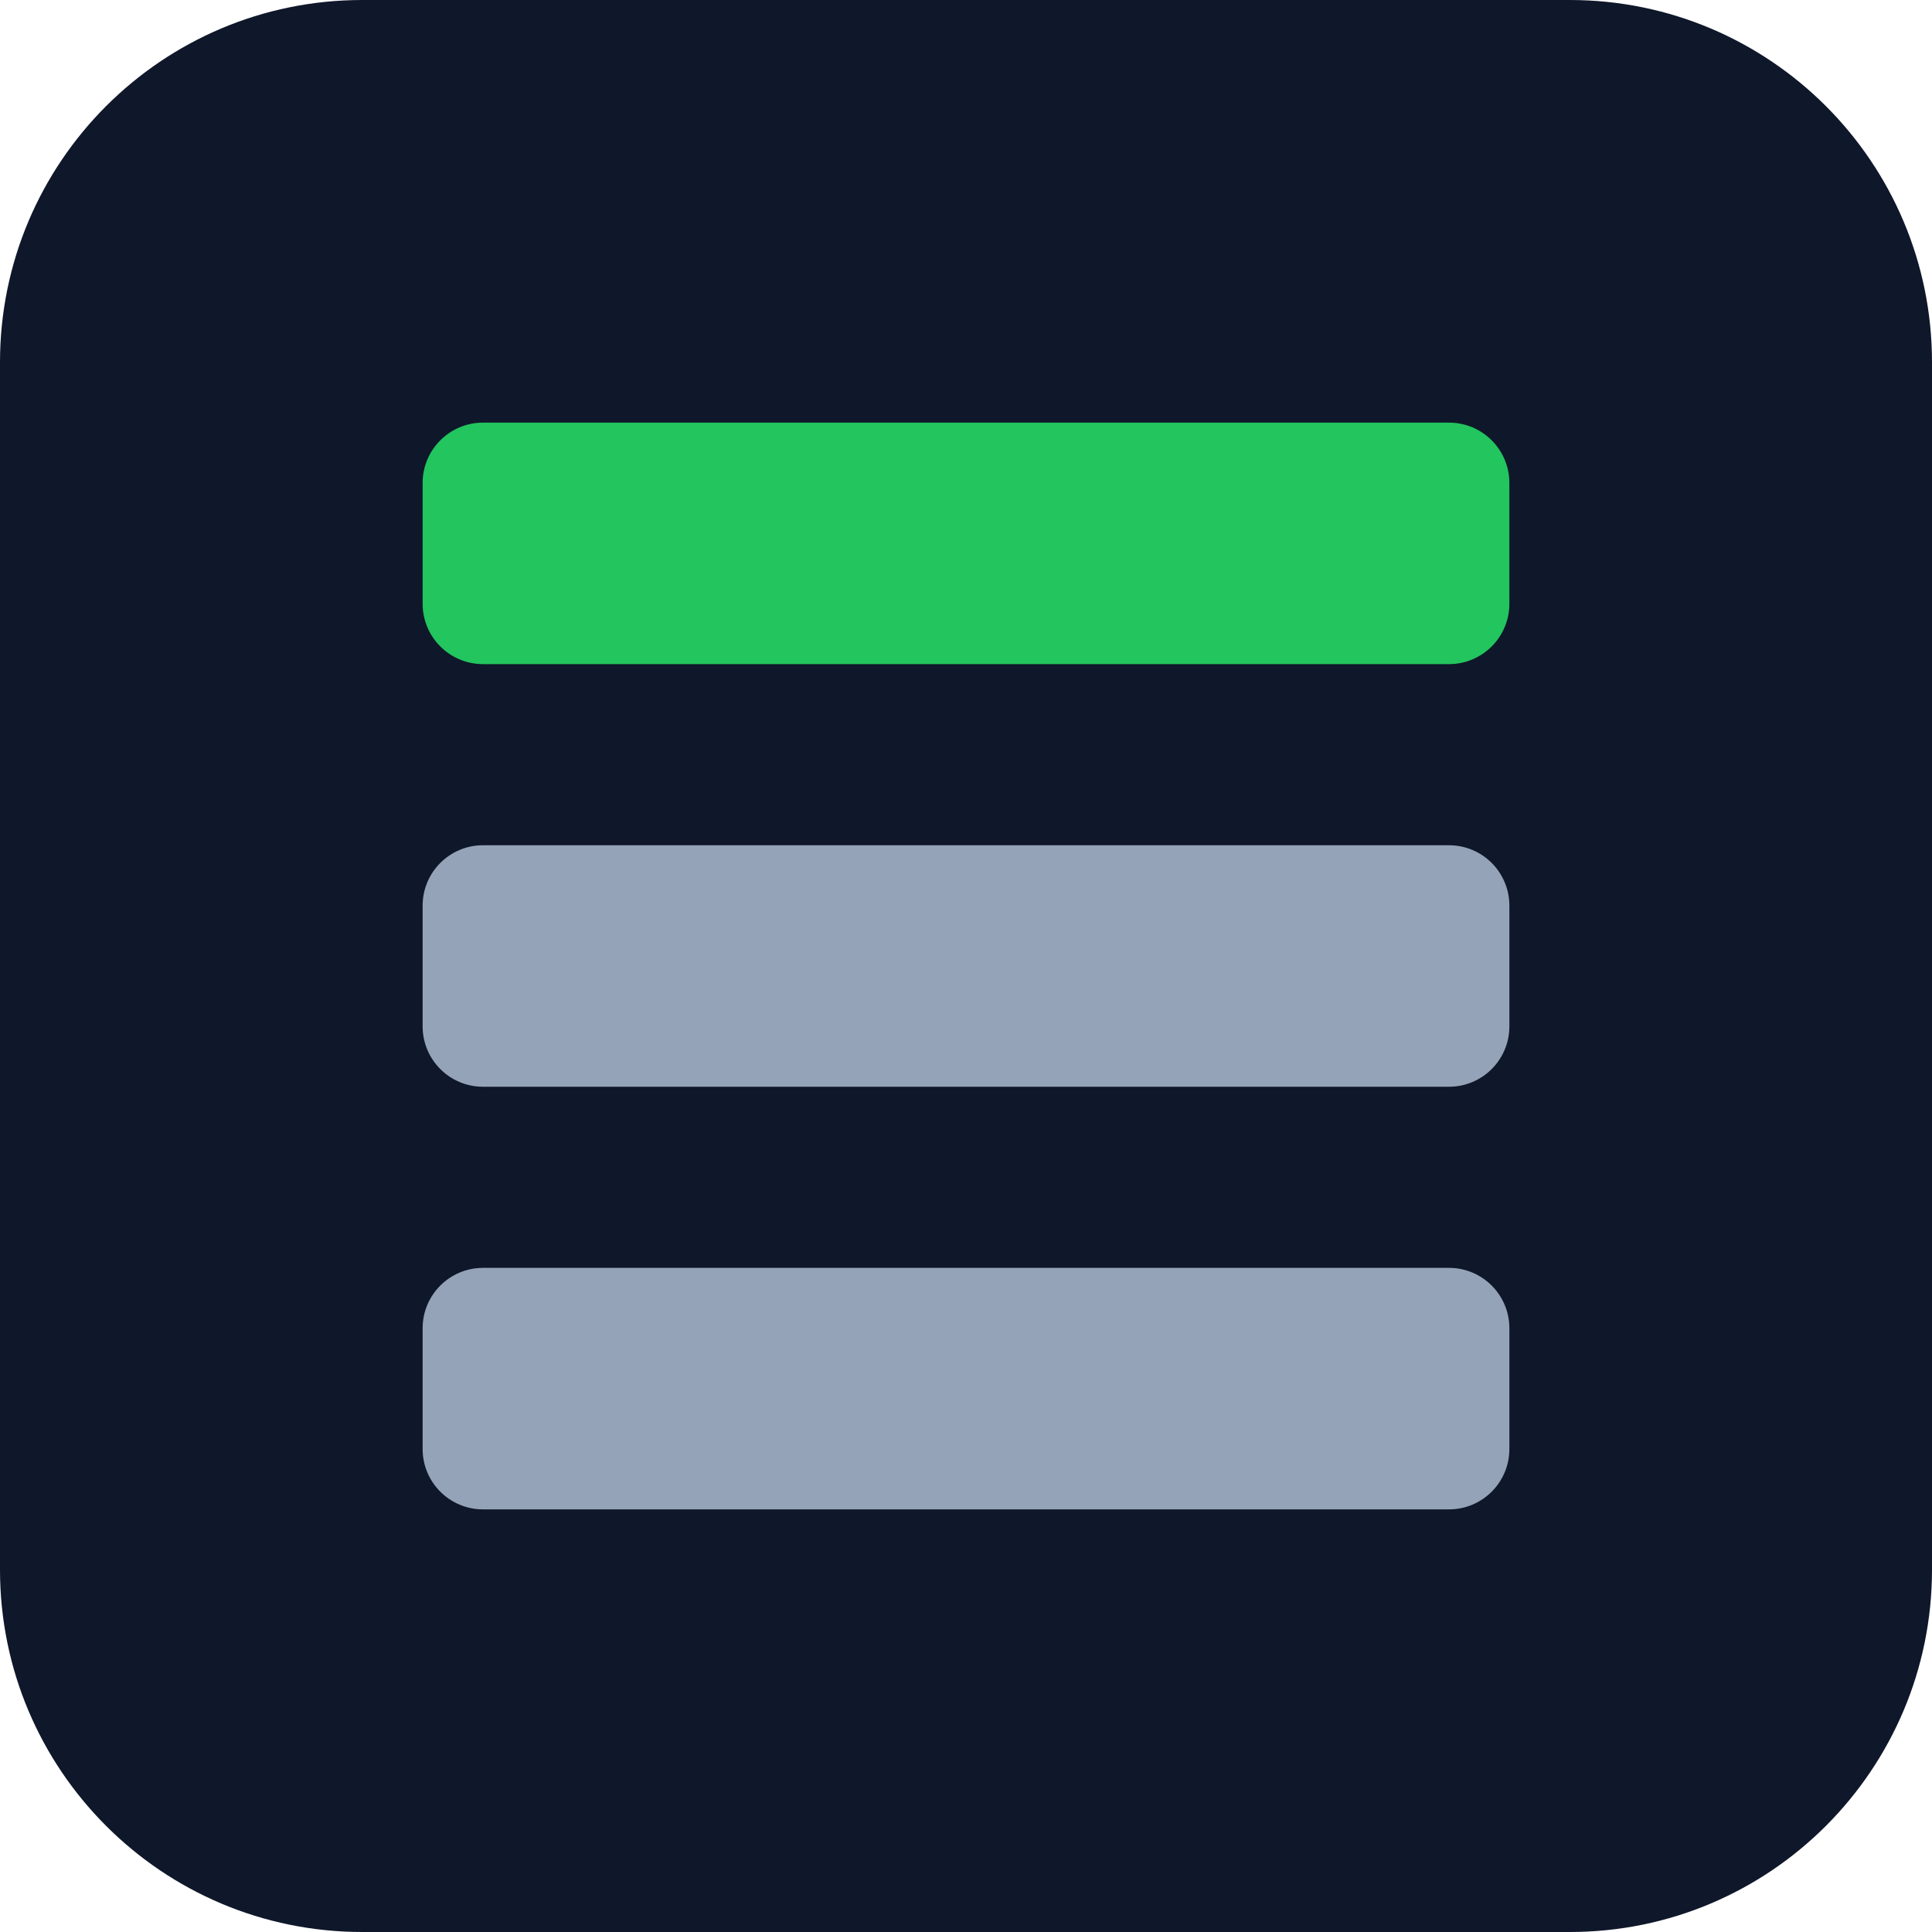
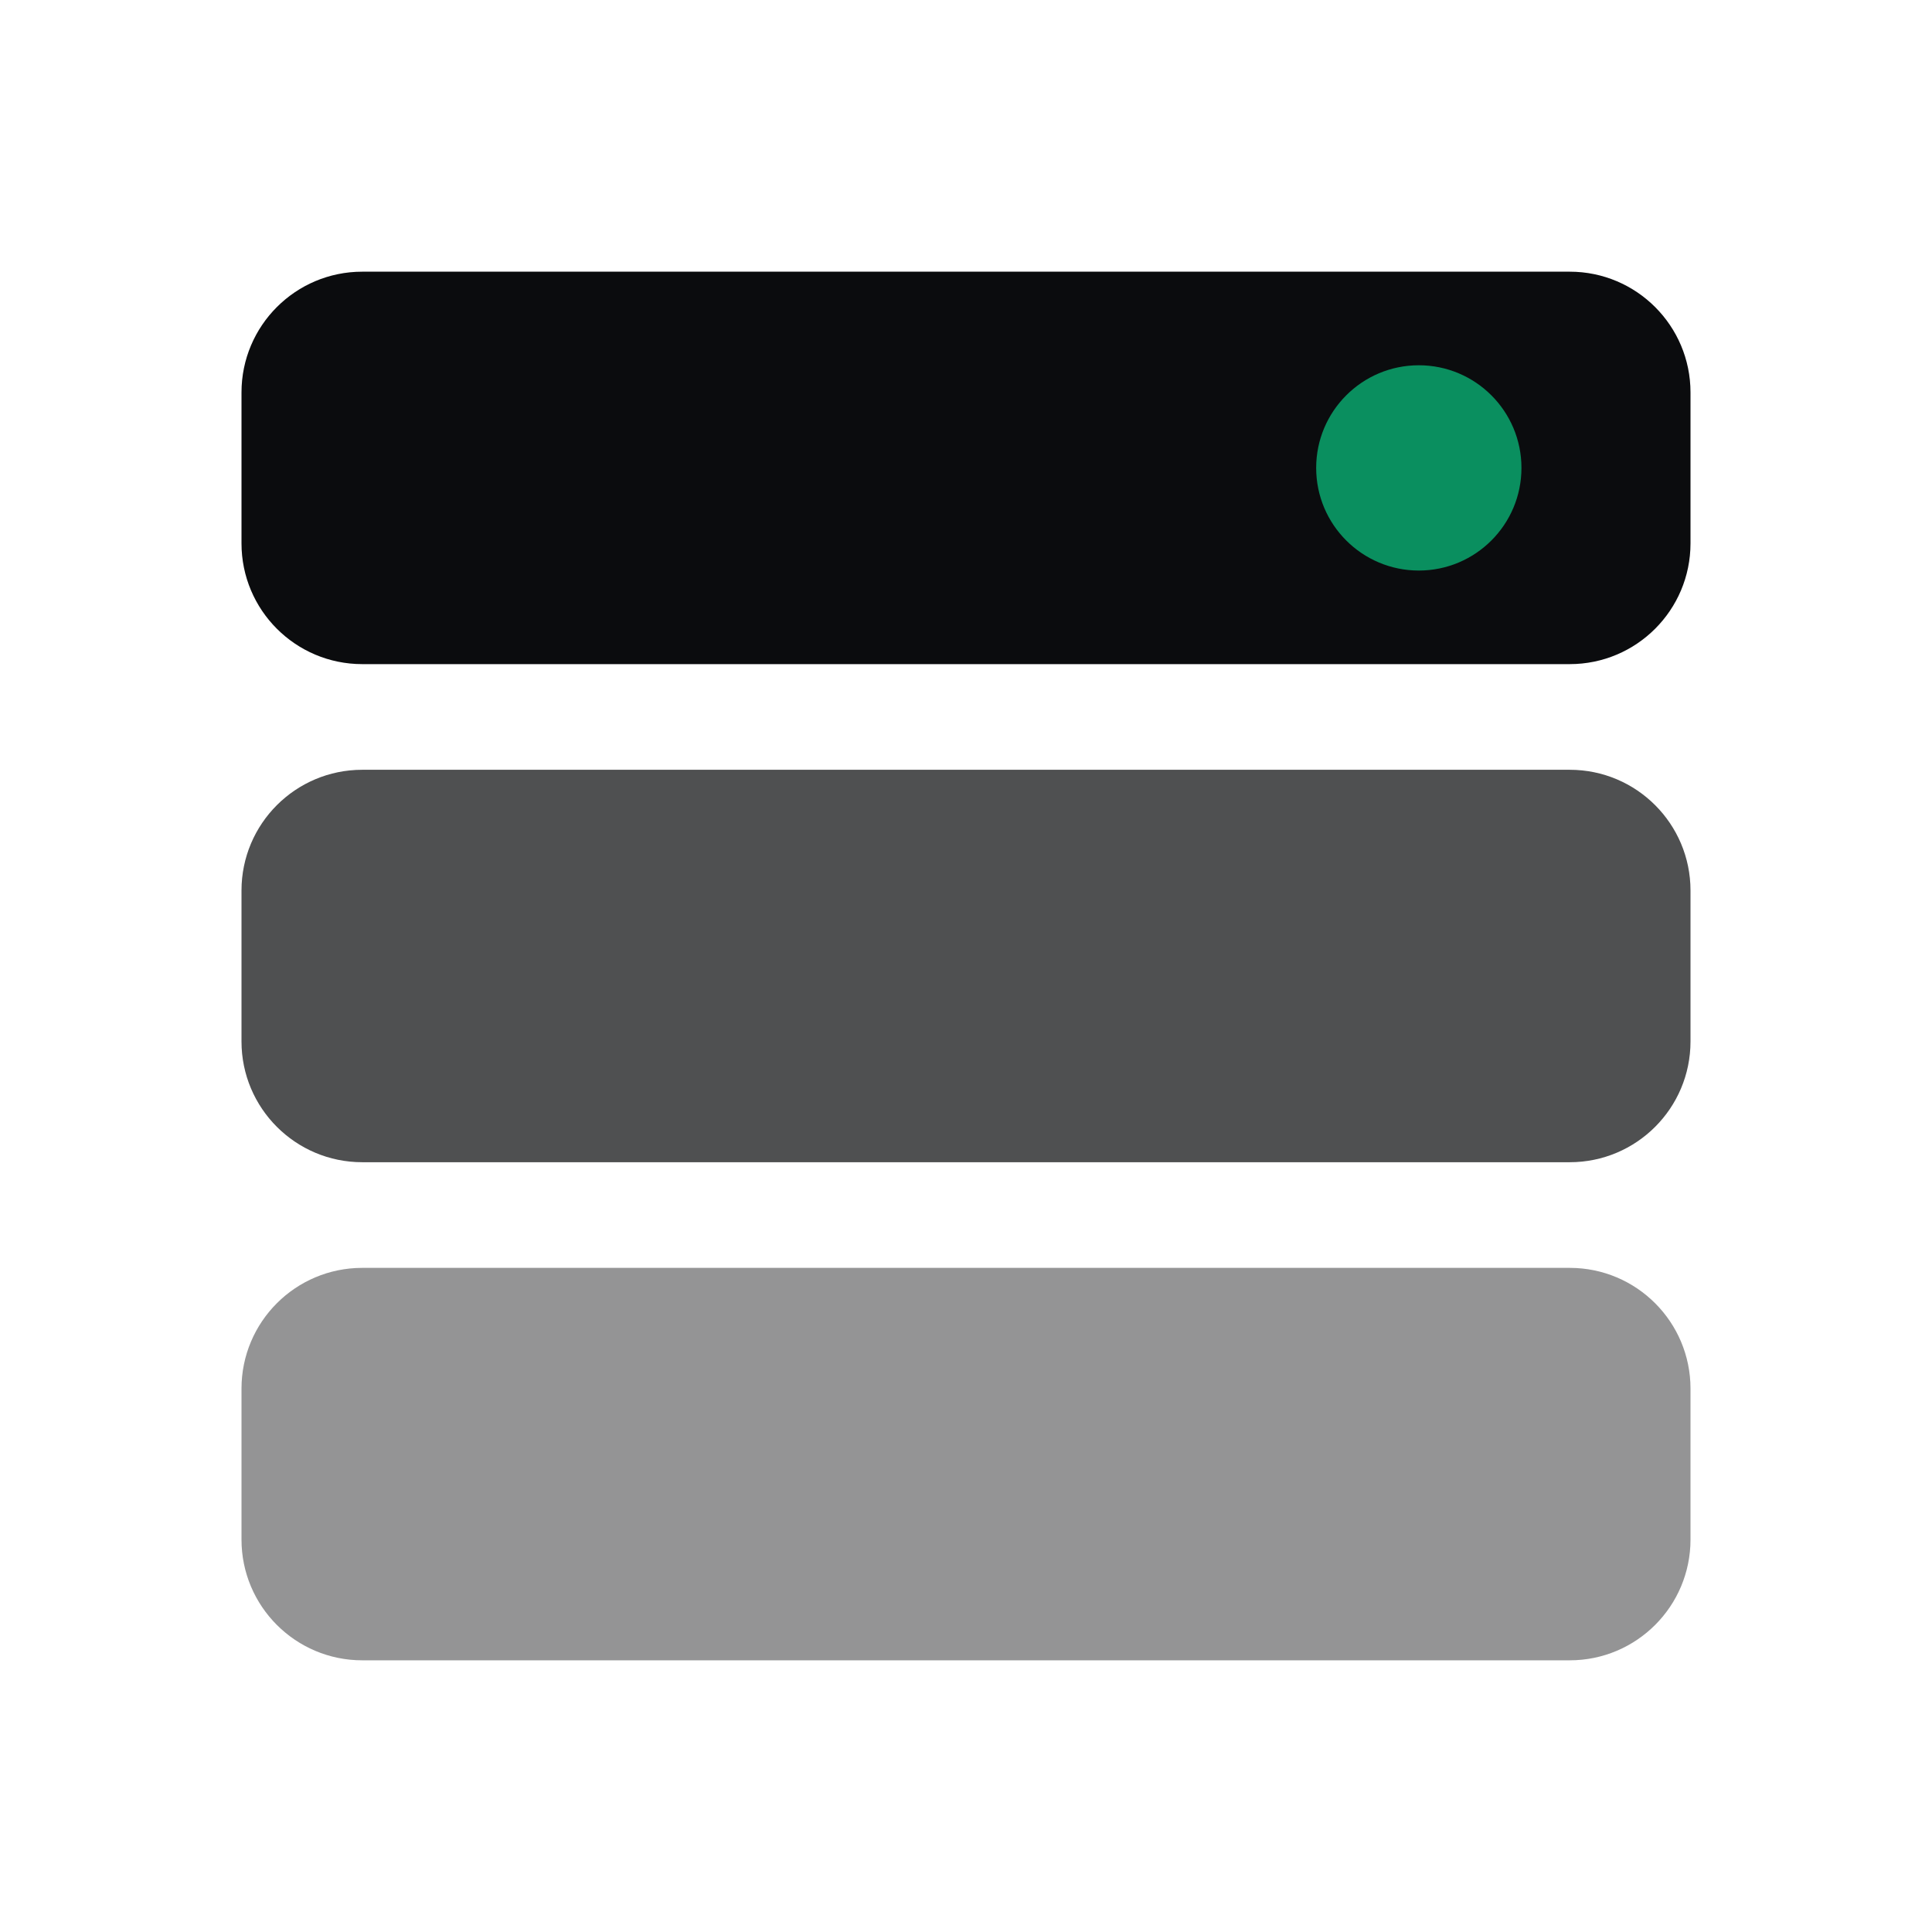
<svg xmlns="http://www.w3.org/2000/svg" viewBox="0 0 32 32">
-   <rect width="32" height="32" rx="6" fill="#0F172A" />
-   <rect x="7" y="7" width="18" height="4" rx="1" fill="#22C55E" />
-   <rect x="7" y="14" width="18" height="4" rx="1" fill="#94A3B8" />
-   <rect x="7" y="21" width="18" height="4" rx="1" fill="#94A3B8" />
+   <style>
+     .u { fill: #0b0c0e; } .l { fill: #0a8f5f; }
+     @media (prefers-color-scheme: dark) { .u { fill: #ededef; } .l { fill: #3ddc97; } }
+   </style>
+   <rect class="u" x="4" y="4.5" width="24" height="6.5" rx="2" />
+   <rect class="u" x="4" y="12.75" width="24" height="6.5" rx="2" opacity="0.72" />
+   <rect class="u" x="4" y="21" width="24" height="6.5" rx="2" opacity="0.44" />
+   <circle class="l" cx="23.5" cy="7.75" r="1.7" />
</svg>
